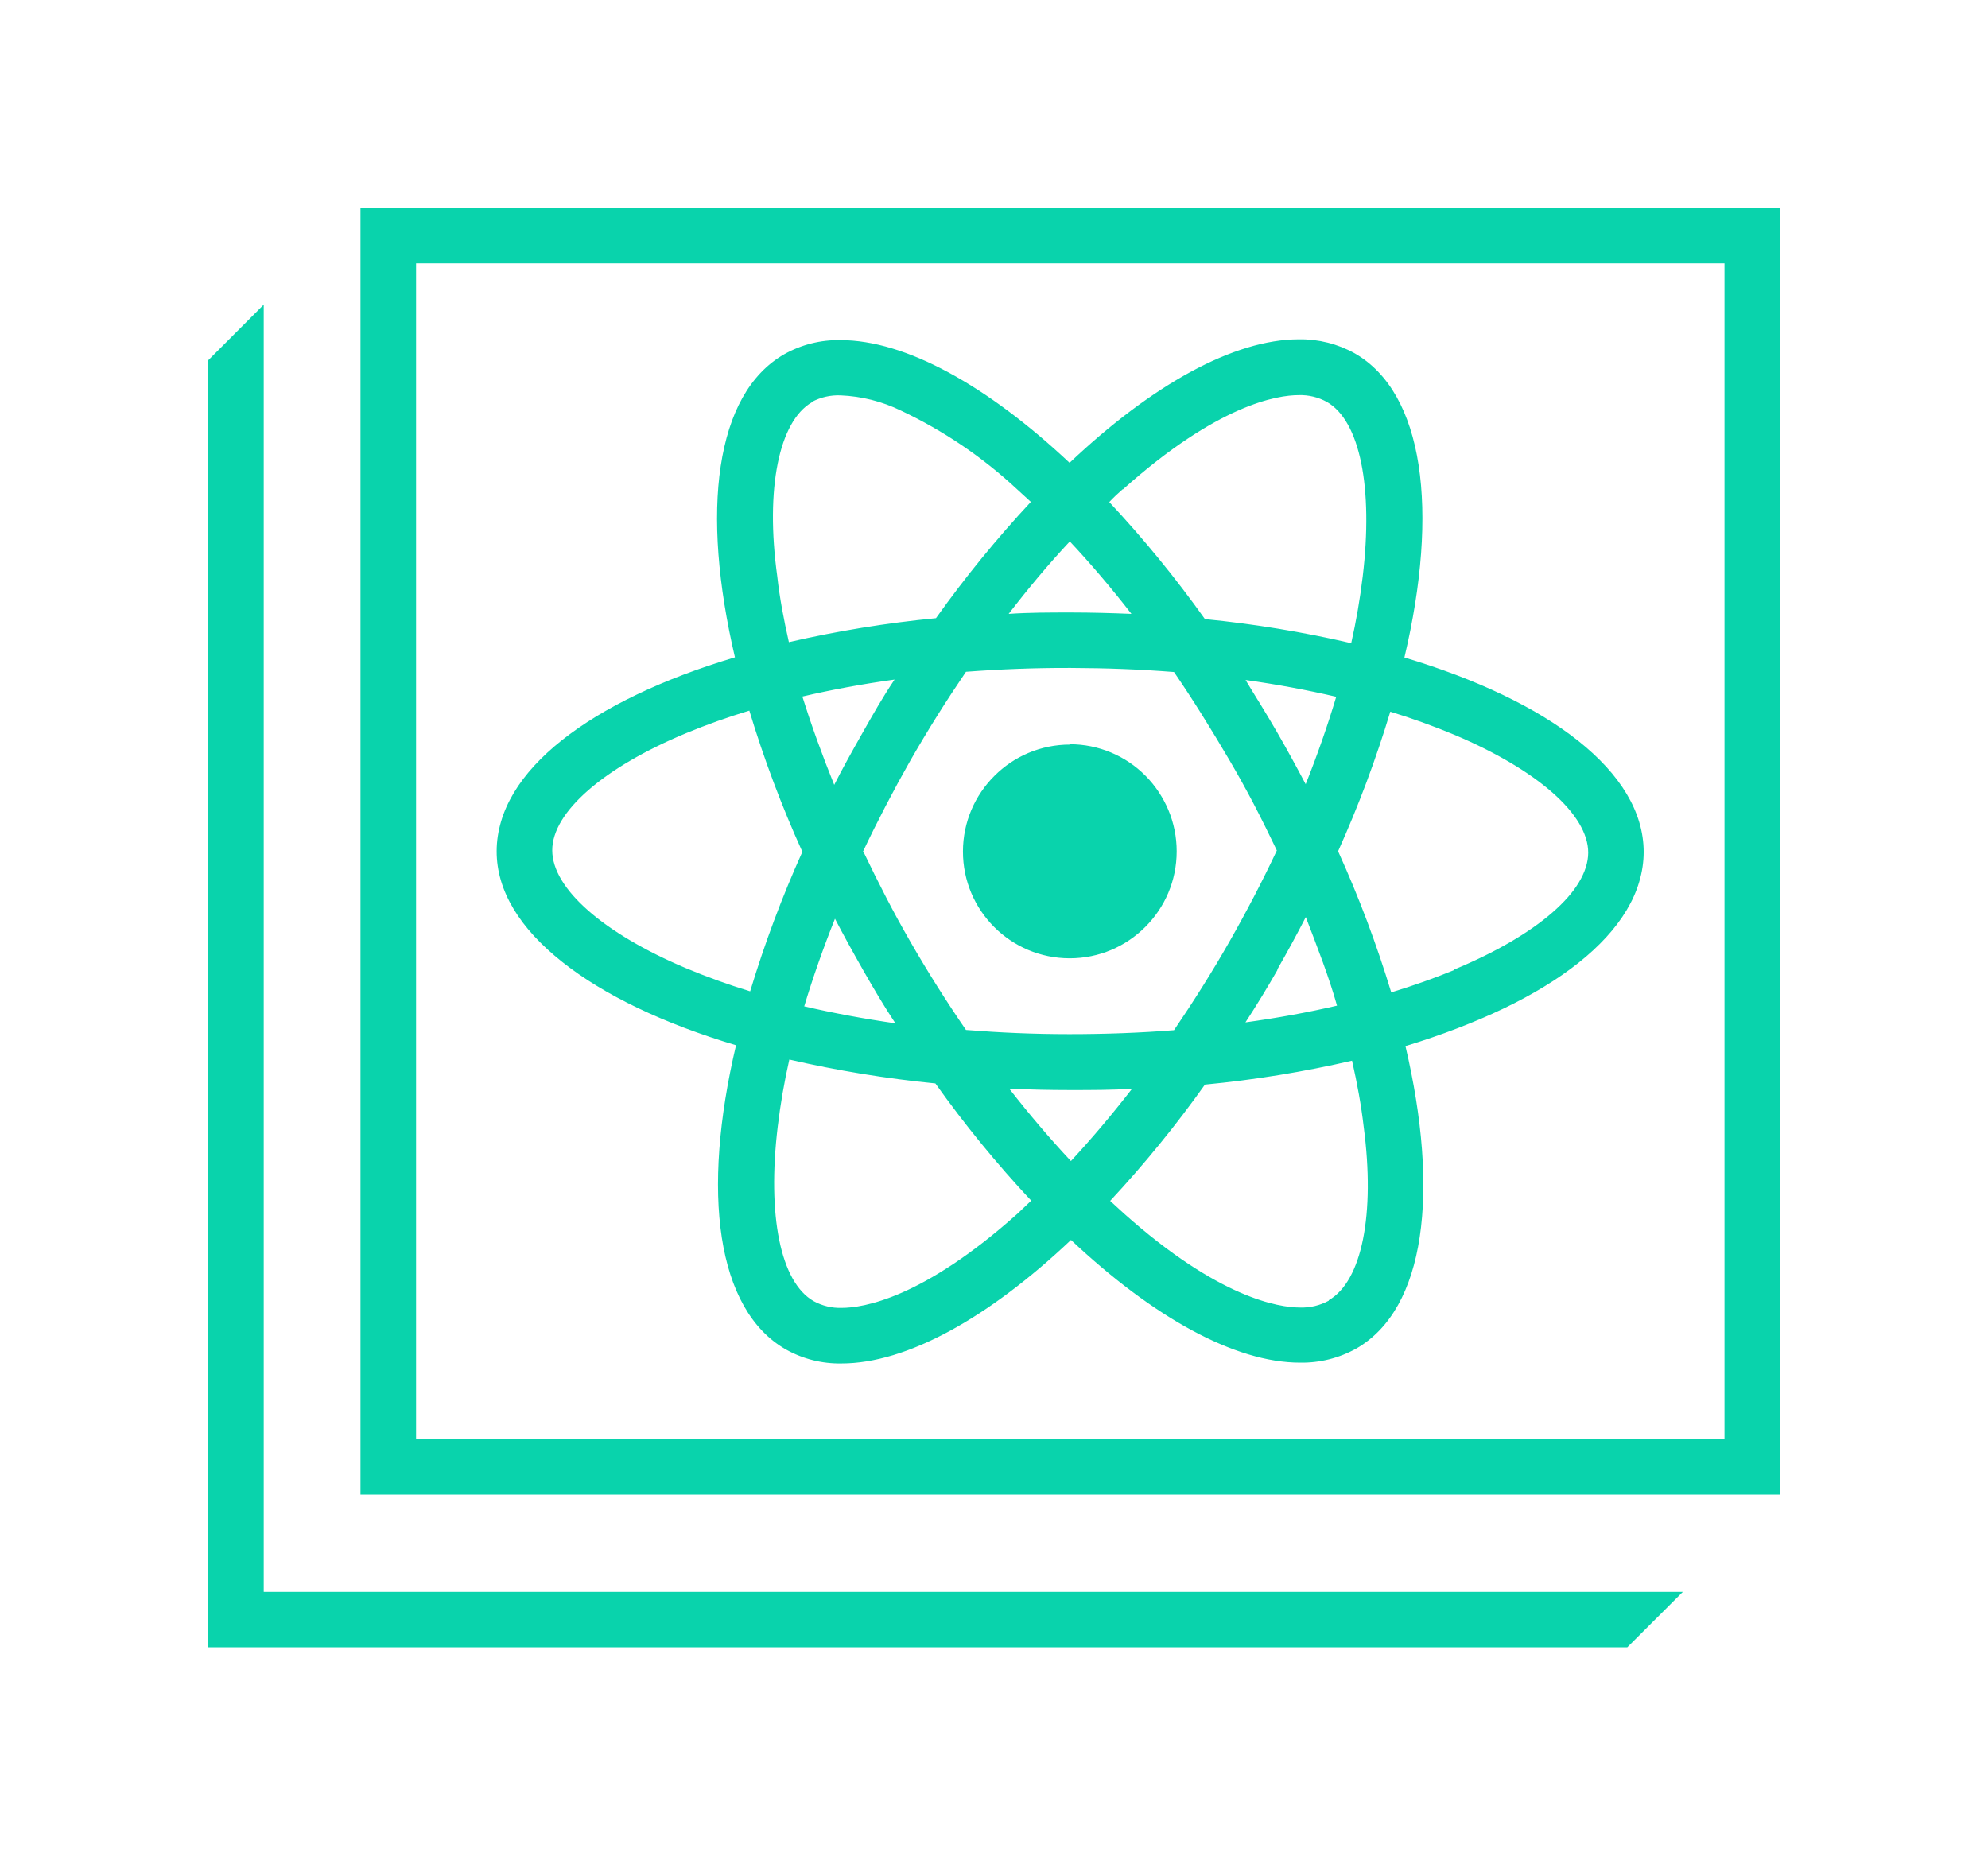
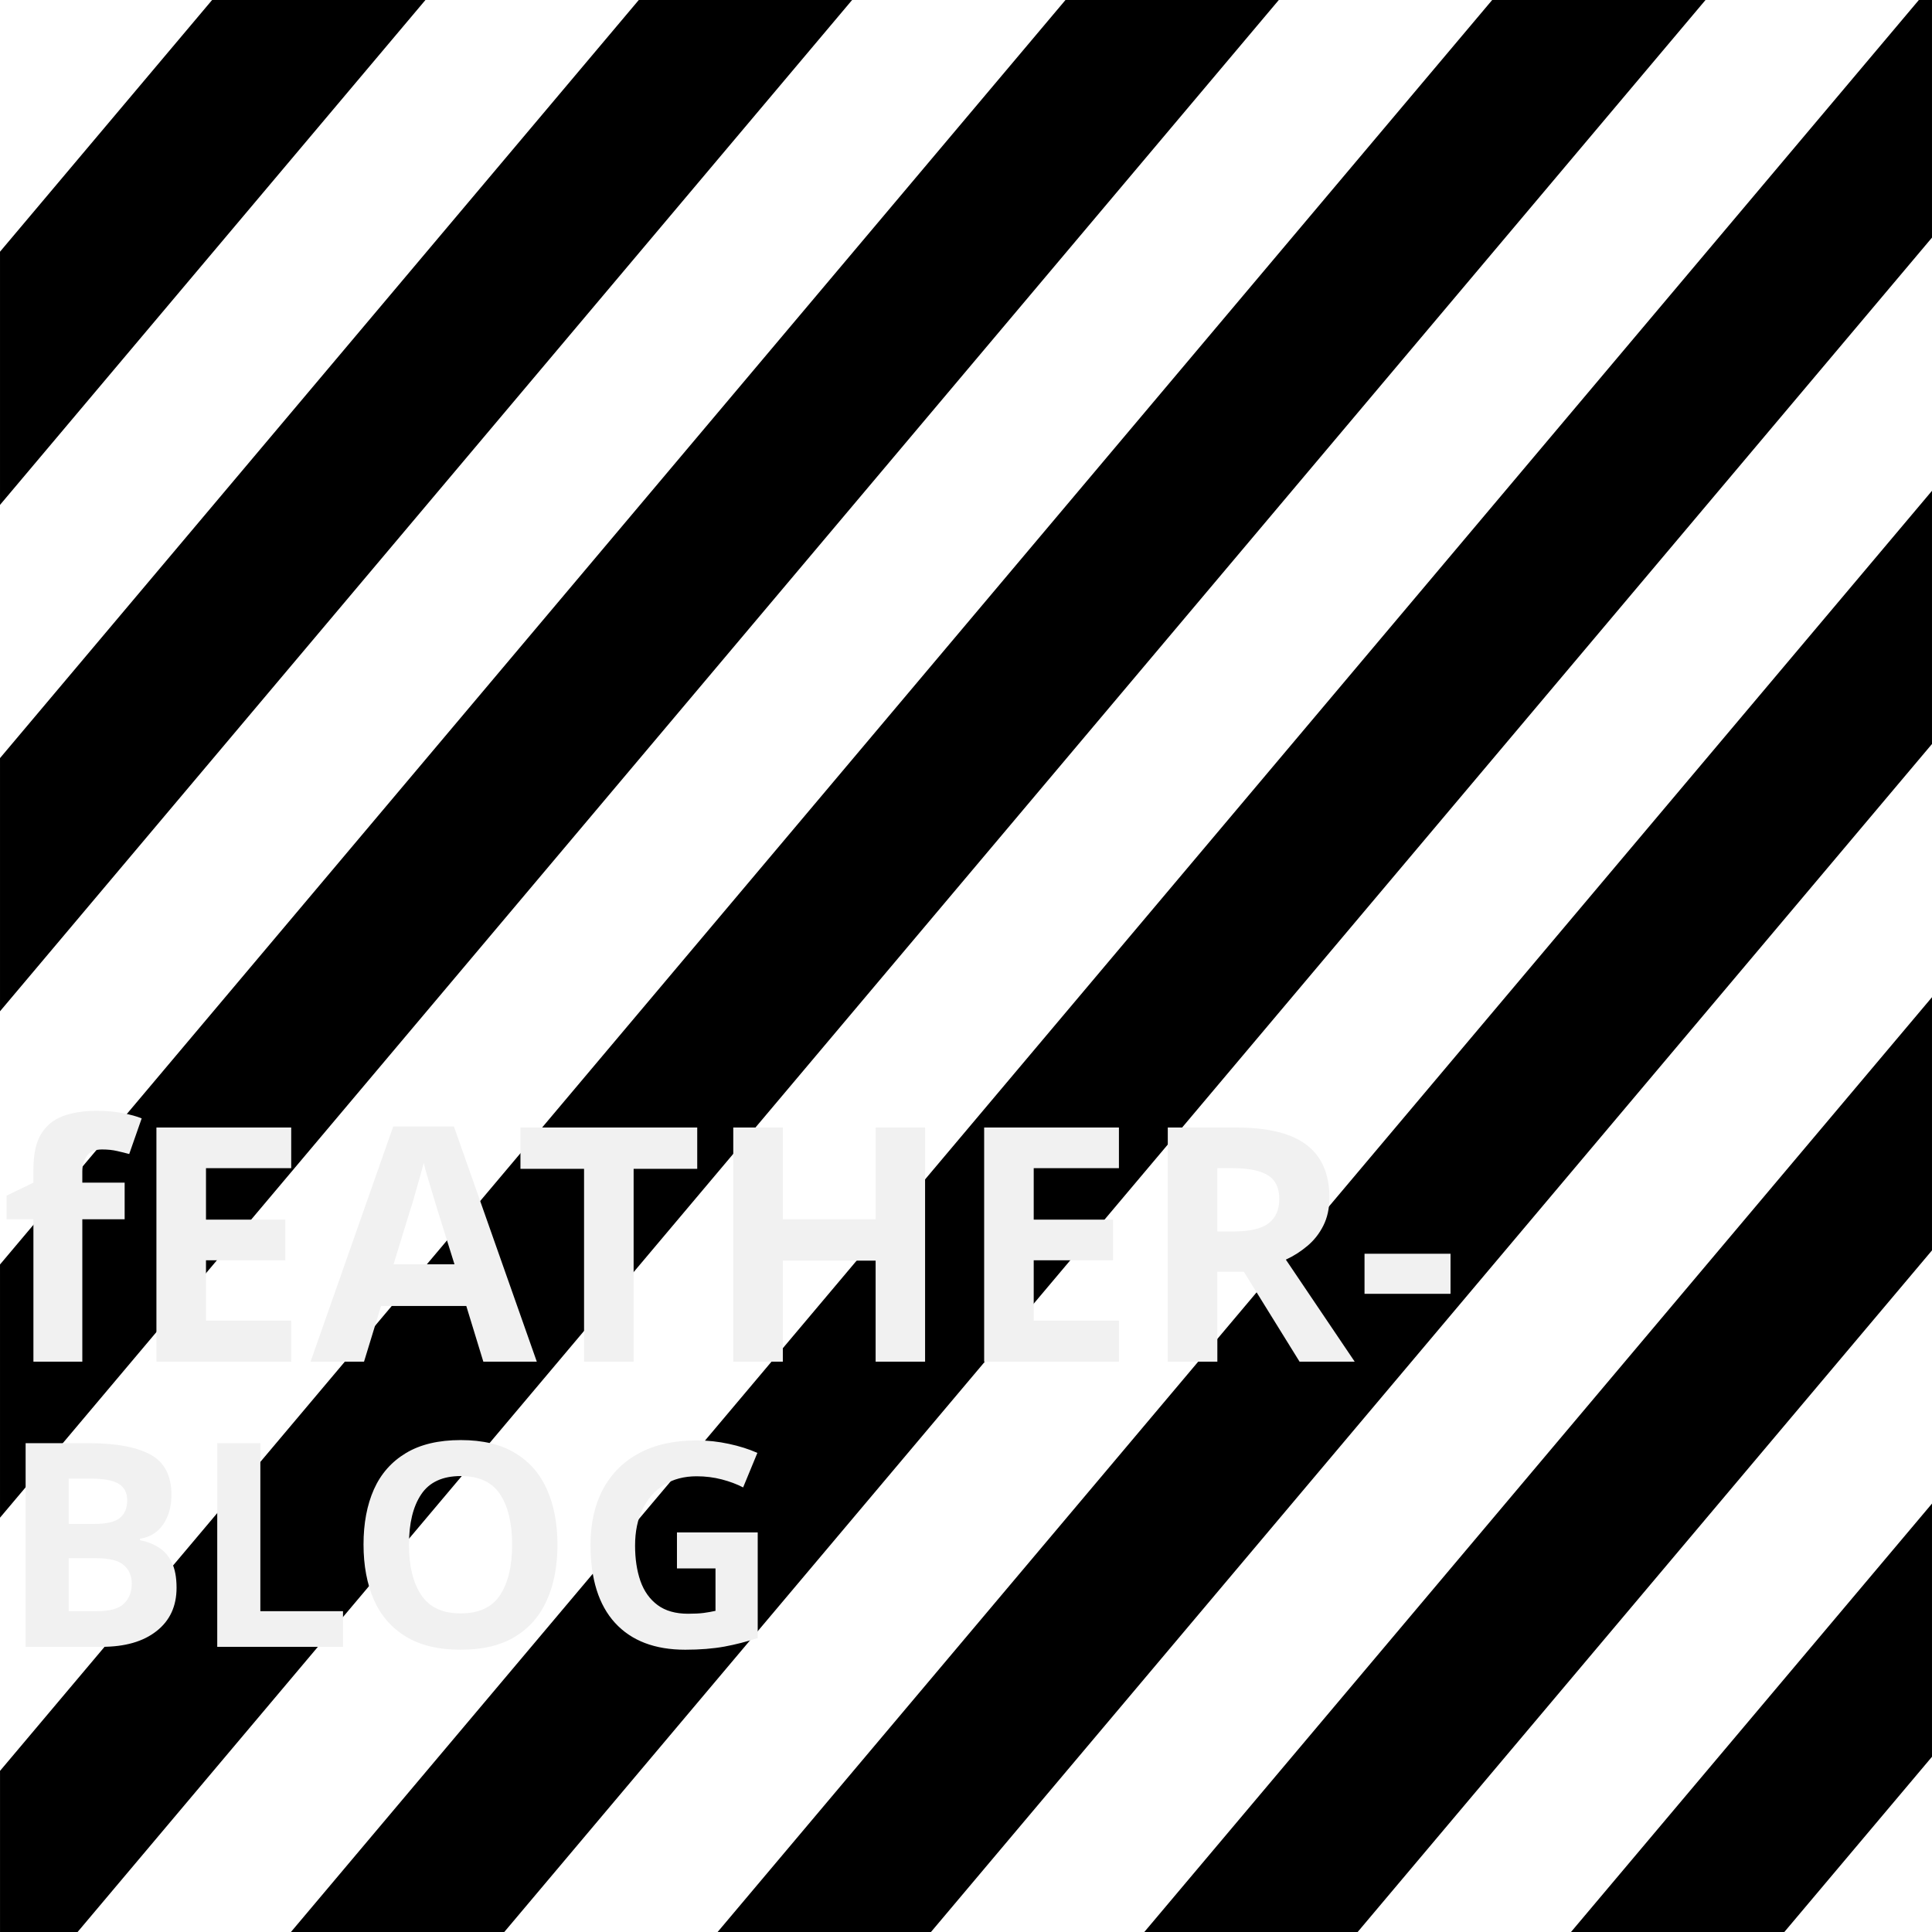
- <svg xmlns="http://www.w3.org/2000/svg" viewBox="0 0 170.96 159.93">
-   <defs>
-     <style>.cls-1{fill:#09d3ac;}</style>
-   </defs>
-   <path class="cls-1" d="M141.35,73.27c0-6.89-8.11-13-20.58-16.73,3-12.67,1.69-22.75-4.28-26.16a9.55,9.55,0,0,0-4.79-1.2c-5.57,0-12.61,3.89-19.72,10.62-7.11-6.68-14.13-10.55-19.69-10.55a9.46,9.46,0,0,0-4.86,1.22c-5.94,3.42-7.17,13.44-4.21,26.05-12.41,3.71-20.48,9.77-20.5,16.63s8.12,13,20.59,16.72c-3,12.68-1.7,22.75,4.28,26.16a9.41,9.41,0,0,0,4.78,1.2c5.58,0,12.62-3.89,19.73-10.62,7.1,6.68,14.12,10.55,19.69,10.55a9.59,9.59,0,0,0,4.86-1.22c5.94-3.42,7.16-13.44,4.21-26C133.27,86.18,141.34,80.12,141.35,73.27ZM96.56,42.06c8.19-7.33,13.31-8.12,15.13-8.12h0a4.71,4.71,0,0,1,2.42.58c2.86,1.63,4,7.38,3.09,15a56.73,56.73,0,0,1-1,5.79,97.7,97.7,0,0,0-12.58-2.07,98.47,98.47,0,0,0-8.24-10.08C95.75,42.79,96.15,42.42,96.56,42.06ZM71.77,78.94c.78,1.5,1.61,3,2.47,4.51S76,86.49,77,88c-2.71-.39-5.34-.88-7.84-1.46C69.86,84,70.75,81.5,71.77,78.94ZM69,59.9c2.53-.59,5.18-1.08,7.93-1.46-1,1.48-1.86,3-2.76,4.59s-1.69,3-2.46,4.52Q70.18,63.65,69,59.9Zm5.21,13.34q1.86-3.93,4.09-7.86c1.5-2.62,3.11-5.17,4.77-7.61,2.91-.22,5.91-.34,9-.33s6,.12,8.89.35c1.66,2.42,3.25,5,4.75,7.55s2.88,5.22,4.12,7.83c-1.23,2.62-2.6,5.25-4.08,7.85s-3.11,5.18-4.77,7.62c-2.91.23-5.91.34-9,.34s-6-.13-8.89-.36c-1.66-2.42-3.26-4.94-4.76-7.55S75.5,75.85,74.25,73.24Zm32.86-14.77c2.72.38,5.35.87,7.84,1.45-.74,2.47-1.62,5-2.64,7.55-.79-1.5-1.61-3-2.48-4.51S108,59.93,107.11,58.47Zm2.76,24.92q1.29-2.27,2.46-4.53c1,2.6,2,5.16,2.7,7.66-2.52.59-5.17,1.07-7.92,1.45Q108.52,85.75,109.87,83.39ZM92,46.56c1.8,1.92,3.57,4,5.3,6.23-1.71-.07-3.46-.12-5.23-.12s-3.58,0-5.33.12C88.45,50.57,90.2,48.48,92,46.56Zm-22.18-12A4.82,4.82,0,0,1,72.29,34a13.11,13.11,0,0,1,5.19,1.31,39.07,39.07,0,0,1,10,6.78l1.17,1.07a98.49,98.49,0,0,0-8.16,10,98.88,98.88,0,0,0-12.65,2.06c-.44-1.94-.8-3.84-1-5.67C65.8,42,67,36.24,69.81,34.6ZM64.53,85.26a58.75,58.75,0,0,1-5.54-2c-7.1-3-11.5-6.85-11.5-10.14S51.91,66,59,63.05a57.63,57.63,0,0,1,5.44-1.94A97.93,97.93,0,0,0,69,73.25,98.72,98.72,0,0,0,64.53,85.26Zm23,19.1c-8.19,7.33-13.31,8.11-15.14,8.11a4.69,4.69,0,0,1-2.42-.58c-2.86-1.63-4-7.38-3.09-15a56.07,56.07,0,0,1,1-5.78,99.51,99.51,0,0,0,12.58,2.06,97.17,97.17,0,0,0,8.24,10.08Zm4.57-4.51c-1.8-1.92-3.57-4-5.31-6.23,1.72.08,3.47.12,5.24.12s3.58,0,5.33-.11C95.63,95.85,93.87,97.93,92.09,99.85Zm22.18,12a4.82,4.82,0,0,1-2.48.59c-1.82,0-7-.8-15.16-8.1l-1.17-1.07a98.44,98.44,0,0,0,8.15-10,97,97,0,0,0,12.66-2.06c.44,1.94.79,3.84,1,5.67C118.27,104.42,117.12,110.18,114.27,111.81Zm10.8-28.44c-1.71.7-3.52,1.35-5.44,1.93a98.54,98.54,0,0,0-4.57-12.14,98.1,98.1,0,0,0,4.49-12,58.75,58.75,0,0,1,5.54,2c7.09,3,11.5,6.85,11.49,10.14S132.17,80.42,125.07,83.37ZM92,82.39a9.18,9.18,0,1,0-9.17-9.19A9.17,9.17,0,0,0,92,82.39ZM31,17.88V128.53H153.07V17.88ZM148.3,123.77H35.78V22.65H148.3Zm-85-33.9c-3,12.68-1.7,22.75,4.28,26.16a9.41,9.41,0,0,0,4.78,1.2c5.58,0,12.62-3.89,19.73-10.62,7.1,6.68,14.12,10.55,19.69,10.55a9.59,9.59,0,0,0,4.86-1.22c5.94-3.42,7.16-13.44,4.21-26,12.41-3.72,20.48-9.78,20.49-16.63s-8.11-13-20.58-16.73c3-12.67,1.69-22.75-4.28-26.16a9.55,9.55,0,0,0-4.79-1.2c-5.57,0-12.61,3.89-19.72,10.62-7.11-6.68-14.13-10.55-19.69-10.55a9.46,9.46,0,0,0-4.86,1.22c-5.94,3.42-7.17,13.44-4.21,26.05-12.41,3.71-20.48,9.77-20.5,16.63S50.84,86.13,63.31,89.87Zm24.21,14.49c-8.19,7.33-13.31,8.11-15.14,8.11a4.69,4.69,0,0,1-2.42-.58c-2.86-1.63-4-7.38-3.09-15a56.07,56.07,0,0,1,1-5.78,99.51,99.51,0,0,0,12.58,2.06,97.17,97.17,0,0,0,8.24,10.08Zm24.79-36.89c-.79-1.5-1.61-3-2.48-4.51s-1.8-3-2.72-4.49c2.72.38,5.35.87,7.84,1.45C114.21,62.39,113.33,64.92,112.31,67.47Zm2.72,19c-2.52.59-5.17,1.07-7.92,1.45q1.41-2.22,2.76-4.58t2.46-4.53C113.37,81.46,114.28,84,115,86.52Zm-5.21-13.35c-1.23,2.62-2.6,5.25-4.08,7.85s-3.11,5.18-4.77,7.62c-2.91.23-5.91.34-9,.34s-6-.13-8.89-.36c-1.66-2.42-3.26-4.94-4.76-7.55s-2.87-5.22-4.12-7.83q1.86-3.93,4.09-7.86c1.5-2.62,3.11-5.17,4.77-7.61,2.91-.22,5.91-.34,9-.33s6,.12,8.89.35c1.66,2.42,3.25,5,4.75,7.55S108.58,70.56,109.82,73.17ZM77,88c-2.71-.39-5.34-.88-7.84-1.46.74-2.46,1.63-5,2.65-7.55.78,1.5,1.61,3,2.47,4.51S76,86.49,77,88ZM74.21,63c-.87,1.5-1.69,3-2.46,4.52Q70.18,63.65,69,59.9c2.53-.59,5.18-1.08,7.93-1.46C76,59.92,75.11,61.45,74.21,63ZM92.09,99.85c-1.8-1.92-3.57-4-5.31-6.23,1.72.08,3.47.12,5.24.12s3.58,0,5.33-.11C95.63,95.85,93.87,97.93,92.09,99.85Zm22.18,12a4.82,4.82,0,0,1-2.48.59c-1.82,0-7-.8-15.16-8.1l-1.17-1.07a98.44,98.44,0,0,0,8.15-10,97,97,0,0,0,12.66-2.06c.44,1.94.79,3.84,1,5.67C118.27,104.42,117.12,110.18,114.27,111.81Zm5.28-50.66a58.75,58.75,0,0,1,5.54,2c7.09,3,11.5,6.85,11.49,10.14s-4.41,7.16-11.51,10.11c-1.71.7-3.52,1.35-5.44,1.93a98.54,98.54,0,0,0-4.57-12.14A98.1,98.1,0,0,0,119.55,61.15Zm-23-19.09c8.19-7.33,13.31-8.12,15.13-8.12h0a4.71,4.71,0,0,1,2.42.58c2.86,1.63,4,7.38,3.09,15a56.73,56.73,0,0,1-1,5.79,97.7,97.7,0,0,0-12.58-2.07,98.47,98.47,0,0,0-8.24-10.08C95.75,42.79,96.15,42.42,96.56,42.06ZM92,46.56c1.8,1.92,3.57,4,5.3,6.23-1.71-.07-3.46-.12-5.23-.12s-3.58,0-5.33.12C88.45,50.57,90.2,48.48,92,46.56Zm-22.18-12A4.82,4.82,0,0,1,72.29,34a13.11,13.11,0,0,1,5.19,1.31,39.07,39.07,0,0,1,10,6.78l1.17,1.07a98.49,98.49,0,0,0-8.16,10,98.88,98.88,0,0,0-12.65,2.06c-.44-1.94-.8-3.84-1-5.67C65.8,42,67,36.24,69.81,34.6ZM59,63.05a57.63,57.63,0,0,1,5.44-1.94A97.93,97.93,0,0,0,69,73.25a98.72,98.72,0,0,0-4.49,12,58.75,58.75,0,0,1-5.54-2c-7.1-3-11.5-6.85-11.5-10.14S51.91,66,59,63.05Zm33,1a9.18,9.18,0,1,0,9.17,9.19A9.17,9.17,0,0,0,92,64Zm0,0a9.18,9.18,0,1,0,9.17,9.19A9.17,9.17,0,0,0,92,64Zm0,0a9.18,9.18,0,1,0,9.17,9.19A9.17,9.17,0,0,0,92,64Zm49.35,9.24c0-6.89-8.11-13-20.58-16.73,3-12.67,1.69-22.75-4.28-26.16a9.55,9.55,0,0,0-4.79-1.2c-5.57,0-12.61,3.89-19.72,10.62-7.11-6.68-14.13-10.55-19.69-10.55a9.46,9.46,0,0,0-4.86,1.22c-5.94,3.42-7.17,13.44-4.21,26.05-12.41,3.71-20.48,9.77-20.5,16.63s8.12,13,20.59,16.72c-3,12.68-1.7,22.75,4.28,26.16a9.41,9.41,0,0,0,4.78,1.2c5.58,0,12.62-3.89,19.73-10.62,7.1,6.68,14.12,10.55,19.69,10.55a9.59,9.59,0,0,0,4.86-1.22c5.94-3.42,7.16-13.44,4.21-26C133.27,86.18,141.34,80.12,141.35,73.27ZM96.56,42.06c8.19-7.33,13.31-8.12,15.13-8.12h0a4.71,4.71,0,0,1,2.42.58c2.86,1.63,4,7.38,3.09,15a56.73,56.73,0,0,1-1,5.79,97.7,97.7,0,0,0-12.58-2.07,98.47,98.47,0,0,0-8.24-10.08C95.75,42.79,96.15,42.42,96.56,42.06ZM71.77,78.94c.78,1.5,1.61,3,2.47,4.51S76,86.49,77,88c-2.71-.39-5.34-.88-7.84-1.46C69.86,84,70.75,81.5,71.77,78.94ZM69,59.9c2.53-.59,5.18-1.08,7.93-1.46-1,1.48-1.86,3-2.76,4.59s-1.69,3-2.46,4.52Q70.18,63.65,69,59.9Zm5.21,13.34q1.86-3.93,4.09-7.86c1.5-2.62,3.11-5.17,4.77-7.61,2.91-.22,5.91-.34,9-.33s6,.12,8.89.35c1.66,2.42,3.25,5,4.75,7.55s2.88,5.22,4.12,7.83c-1.23,2.62-2.6,5.25-4.08,7.85s-3.11,5.18-4.77,7.62c-2.91.23-5.91.34-9,.34s-6-.13-8.89-.36c-1.66-2.42-3.26-4.94-4.76-7.55S75.5,75.85,74.25,73.24Zm32.86-14.77c2.72.38,5.35.87,7.84,1.45-.74,2.47-1.62,5-2.64,7.55-.79-1.5-1.61-3-2.48-4.51S108,59.93,107.11,58.47Zm2.76,24.92q1.29-2.27,2.46-4.53c1,2.6,2,5.16,2.7,7.66-2.52.59-5.17,1.07-7.92,1.45Q108.52,85.75,109.87,83.39ZM92,46.56c1.8,1.92,3.57,4,5.3,6.23-1.71-.07-3.46-.12-5.23-.12s-3.58,0-5.33.12C88.45,50.57,90.2,48.48,92,46.56Zm-22.18-12A4.82,4.82,0,0,1,72.29,34a13.11,13.11,0,0,1,5.19,1.31,39.07,39.07,0,0,1,10,6.78l1.17,1.07a98.49,98.49,0,0,0-8.16,10,98.88,98.88,0,0,0-12.65,2.06c-.44-1.94-.8-3.84-1-5.67C65.8,42,67,36.24,69.81,34.6ZM64.53,85.26a58.75,58.75,0,0,1-5.54-2c-7.1-3-11.5-6.85-11.5-10.14S51.91,66,59,63.05a57.63,57.63,0,0,1,5.44-1.94A97.93,97.93,0,0,0,69,73.25,98.72,98.72,0,0,0,64.53,85.26Zm23,19.1c-8.19,7.33-13.31,8.11-15.14,8.11a4.69,4.69,0,0,1-2.42-.58c-2.86-1.63-4-7.38-3.09-15a56.07,56.07,0,0,1,1-5.78,99.51,99.51,0,0,0,12.58,2.06,97.17,97.17,0,0,0,8.24,10.08Zm4.57-4.51c-1.8-1.92-3.57-4-5.31-6.23,1.72.08,3.47.12,5.24.12s3.58,0,5.33-.11C95.63,95.85,93.87,97.93,92.09,99.85Zm22.18,12a4.82,4.82,0,0,1-2.48.59c-1.82,0-7-.8-15.16-8.1l-1.17-1.07a98.44,98.44,0,0,0,8.15-10,97,97,0,0,0,12.66-2.06c.44,1.94.79,3.84,1,5.67C118.27,104.42,117.12,110.18,114.27,111.81Zm10.8-28.44c-1.71.7-3.52,1.35-5.44,1.93a98.54,98.54,0,0,0-4.57-12.14,98.1,98.1,0,0,0,4.49-12,58.75,58.75,0,0,1,5.54,2c7.09,3,11.5,6.85,11.49,10.14S132.17,80.42,125.07,83.37ZM92,82.39a9.18,9.18,0,1,0-9.17-9.19A9.17,9.17,0,0,0,92,82.39Zm-69.32,54.5V26.2L17.89,31V141.66H139.94l4.78-4.77Z" />
+ <svg xmlns="http://www.w3.org/2000/svg" width="271.002" height="271" viewBox="0 0 271.002 271">
+   <g id="Group_6" data-name="Group 6" transform="translate(-749 -399)">
+     <path id="Subtraction_4" data-name="Subtraction 4" d="M435.613,457.824H405.688l50.636-60.094v35.515l-20.711,24.579Zm-59.851,0H345.837L456.324,326.7v35.516l-80.562,95.609Zm-59.852,0H285.985L456.324,255.667v35.515L315.911,457.824Zm-59.851,0H226.133l228.347-271h1.844v33.328L256.059,457.824Zm-59.851,0h0l-10.882,0v-22.6l209.305-248.4h29.926ZM185.324,399.71h0l0,0V364.194l149.454-177.37H364.7Zm0-71.032h0l0,0V293.163l89.6-106.339h29.925Zm0-71.029,0,0h0l0,0V222.131l29.75-35.307H245l-59.677,70.823Z" transform="translate(563.677 212.176)" />
+     <text id="feather-" transform="translate(749 590)" fill="#f1f1f1" font-size="46" font-family="Lovelo-Black, Lovelo" font-weight="800">
+       <tspan x="0" y="0">fEATHER-</tspan>
+     </text>
+     <text id="BLOG" transform="translate(749 630)" fill="#f1f1f1" font-size="40" font-family="Lovelo-Black, Lovelo" font-weight="800">
+       <tspan x="0" y="0">BLOG</tspan>
+     </text>
+   </g>
</svg>
